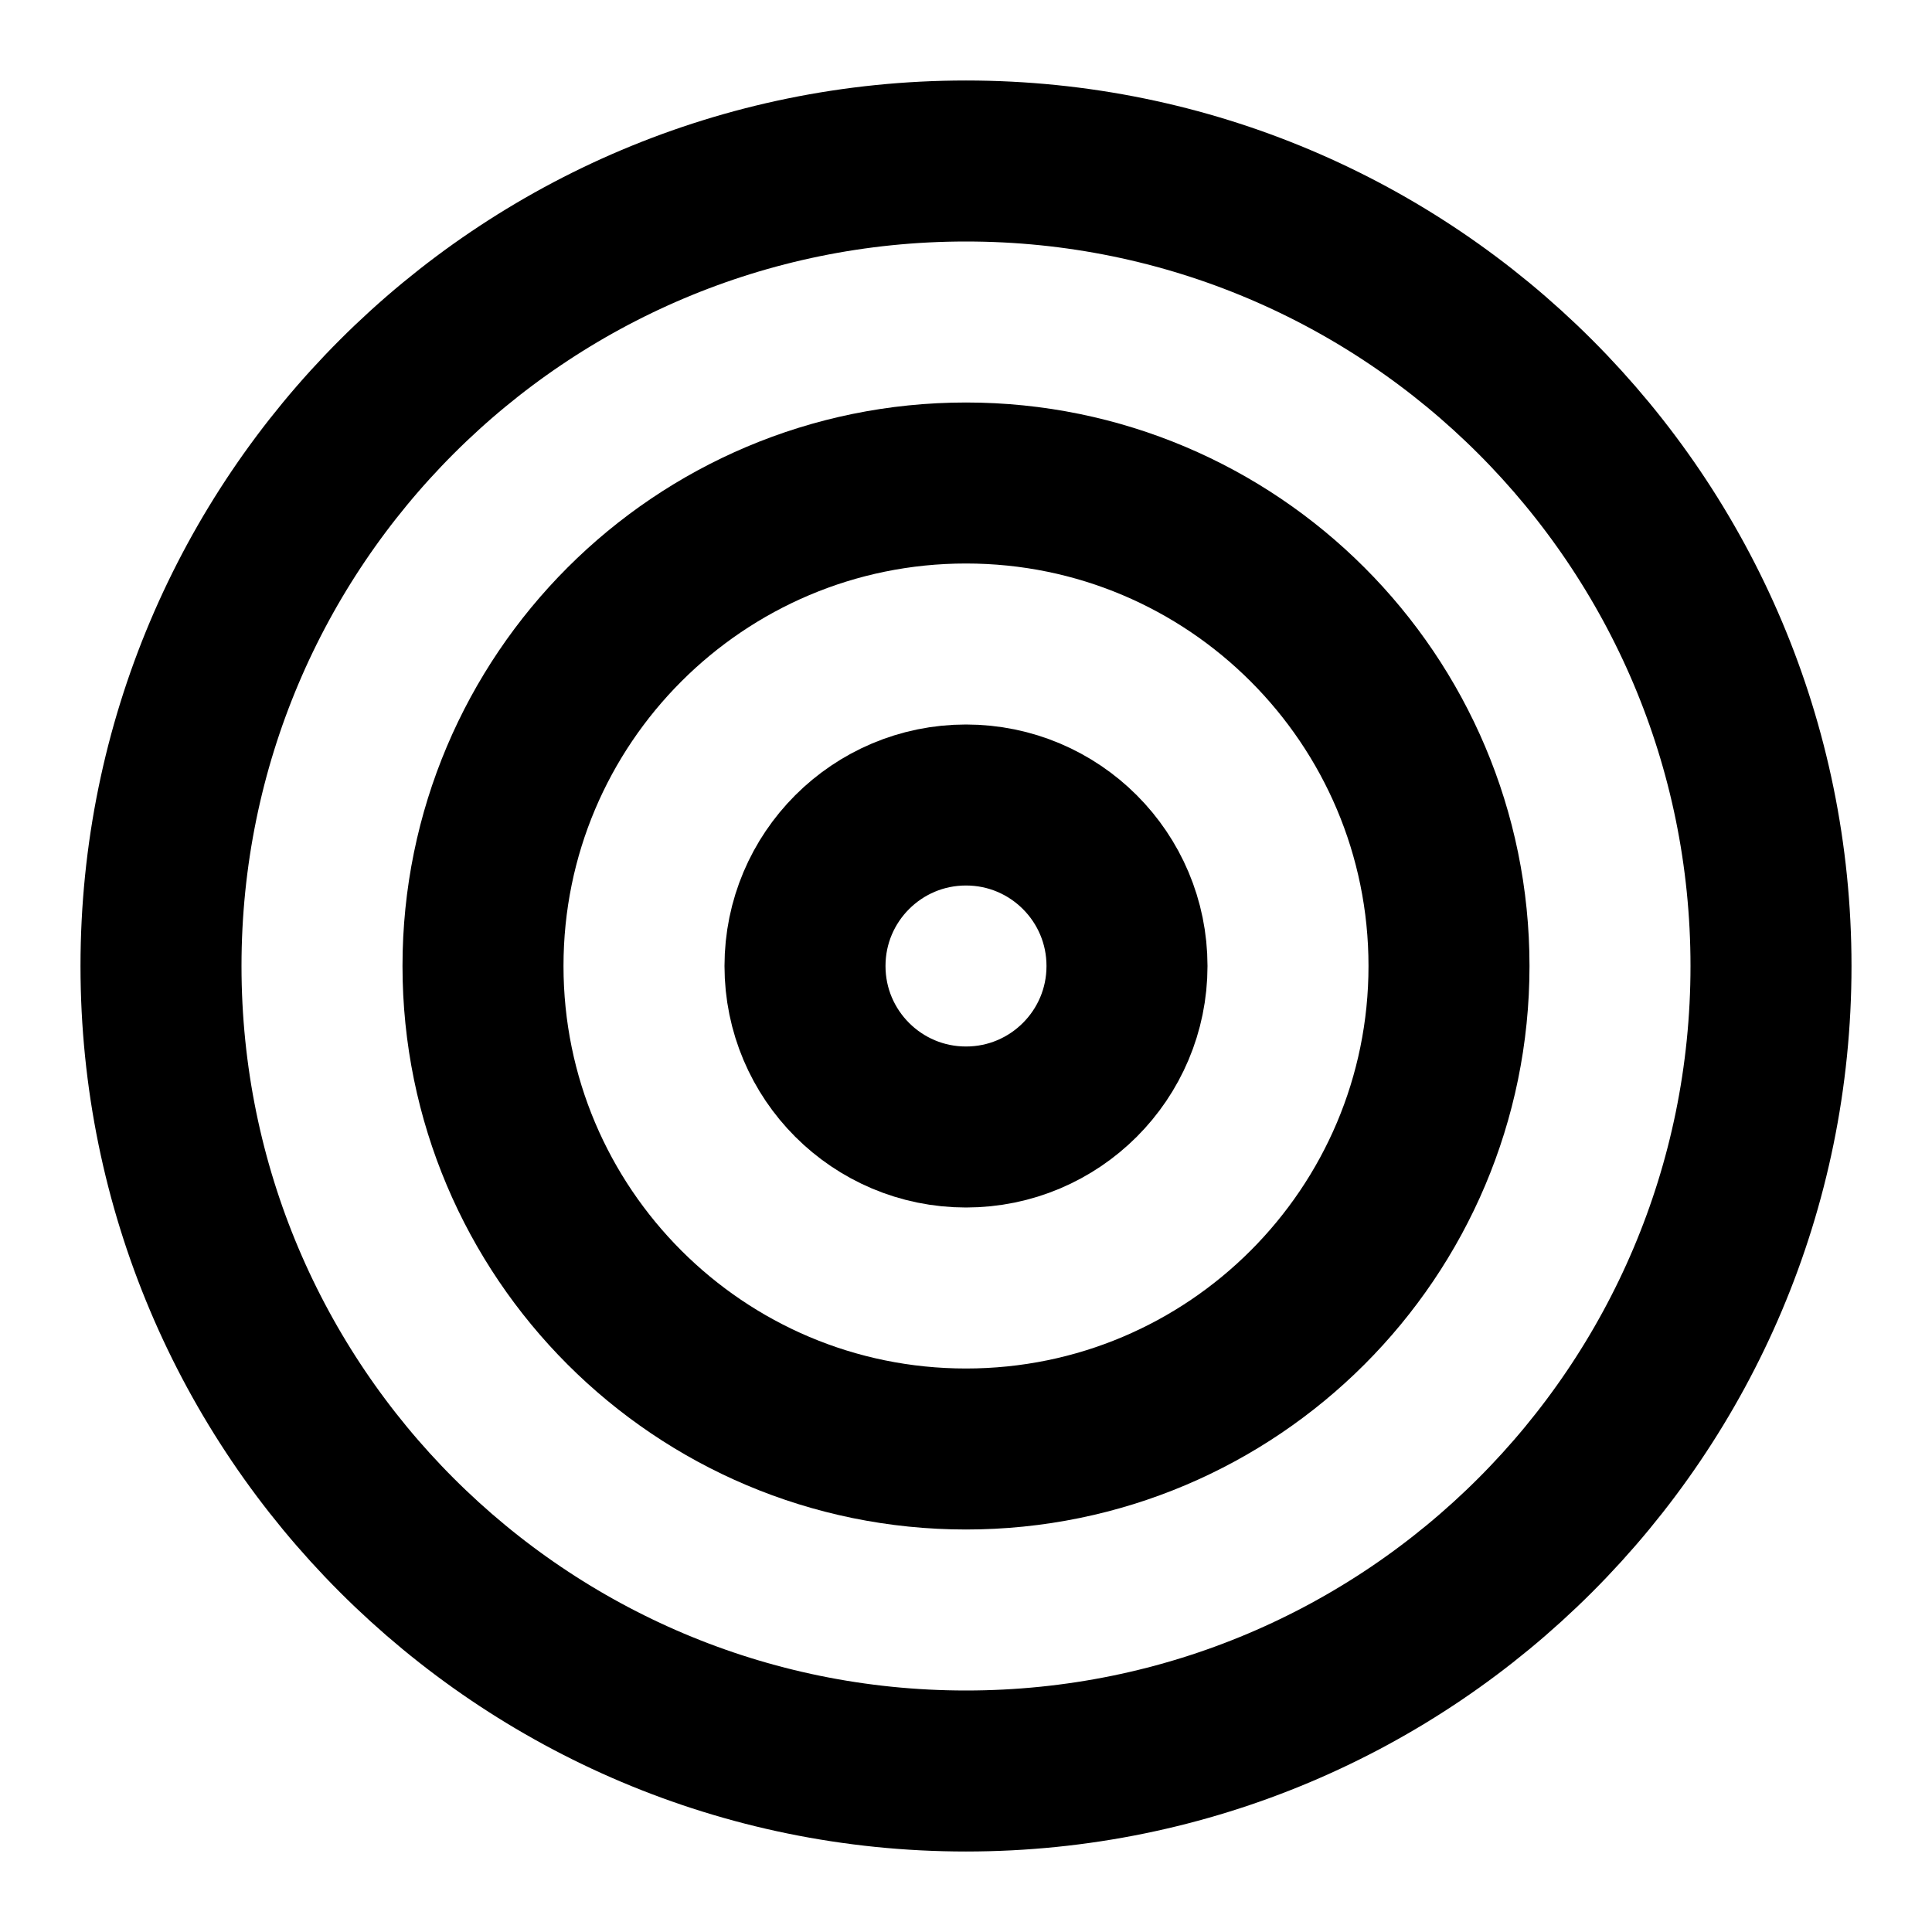
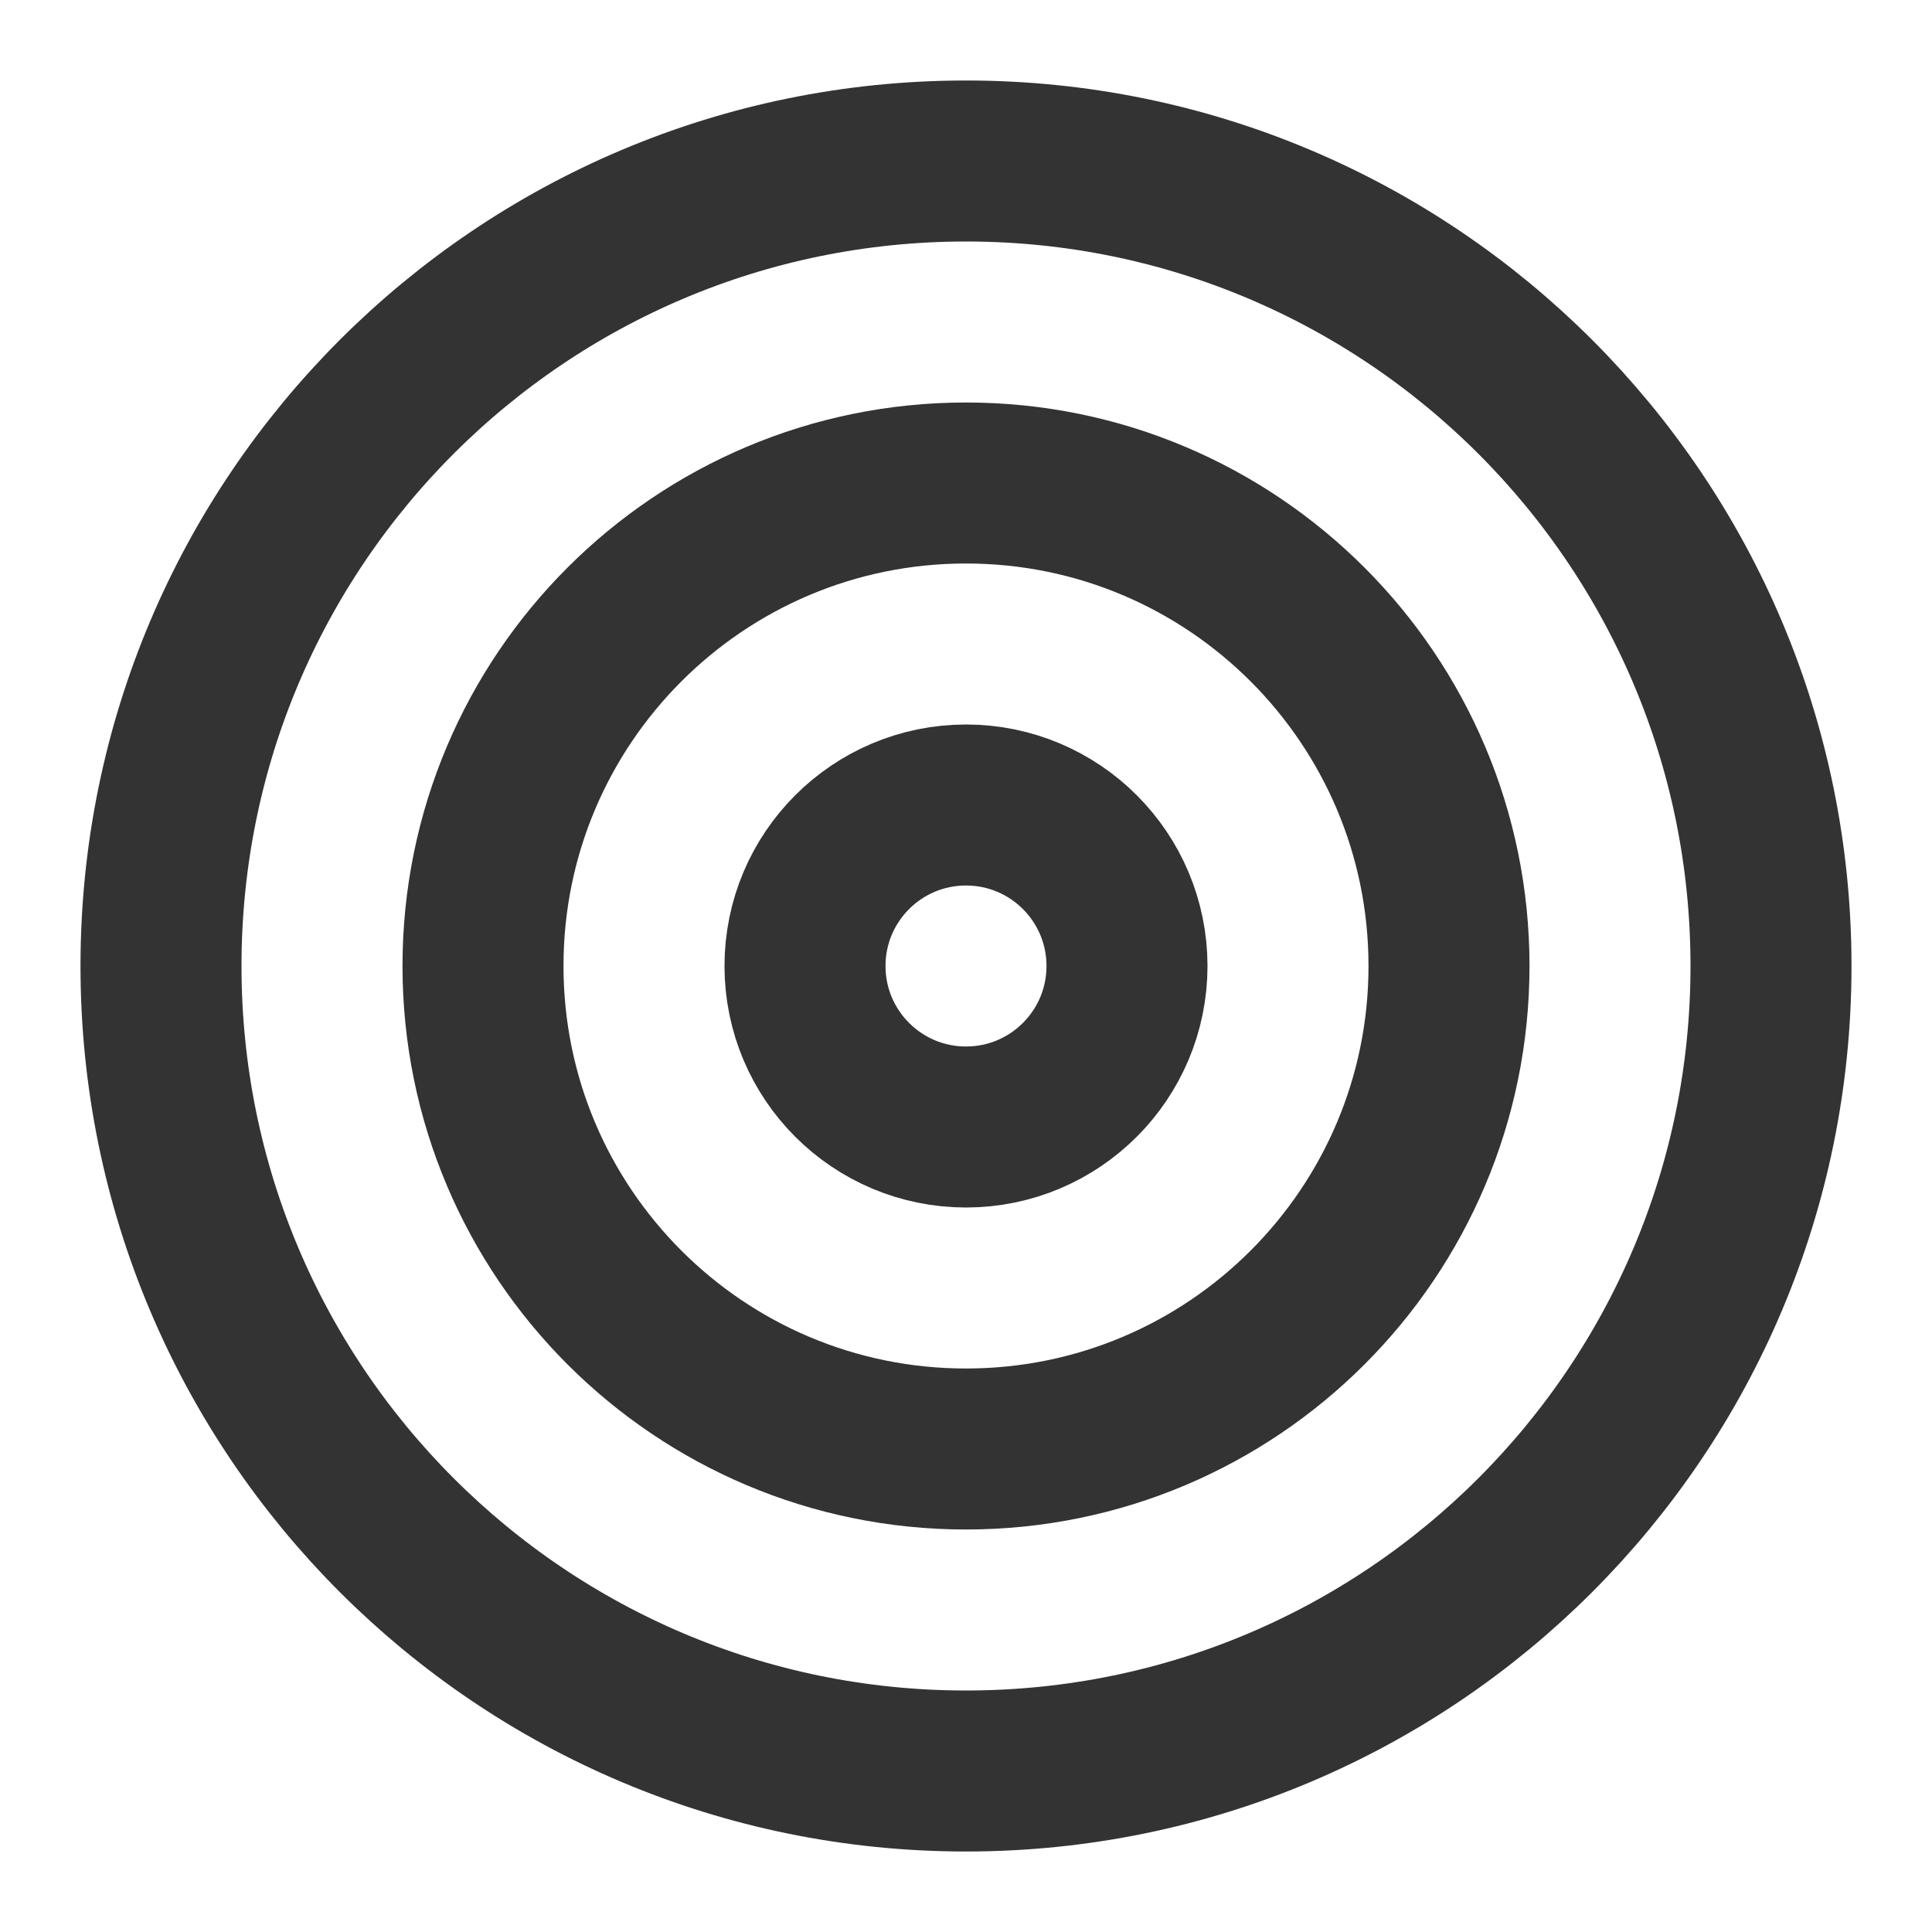
- <svg xmlns="http://www.w3.org/2000/svg" width="24" height="24" viewBox="0 0 24 24" fill="none" stroke="currentColor" stroke-width="2" stroke-linecap="round" stroke-linejoin="round">
+ <svg xmlns="http://www.w3.org/2000/svg" width="24" height="24" viewBox="0 0 24 24" fill="none" stroke="#333333" stroke-width="2" stroke-linecap="round" stroke-linejoin="round">
  <circle cx="12" cy="12" r="10" />
  <circle cx="12" cy="12" r="6" />
  <circle cx="12" cy="12" r="2" />
</svg>
